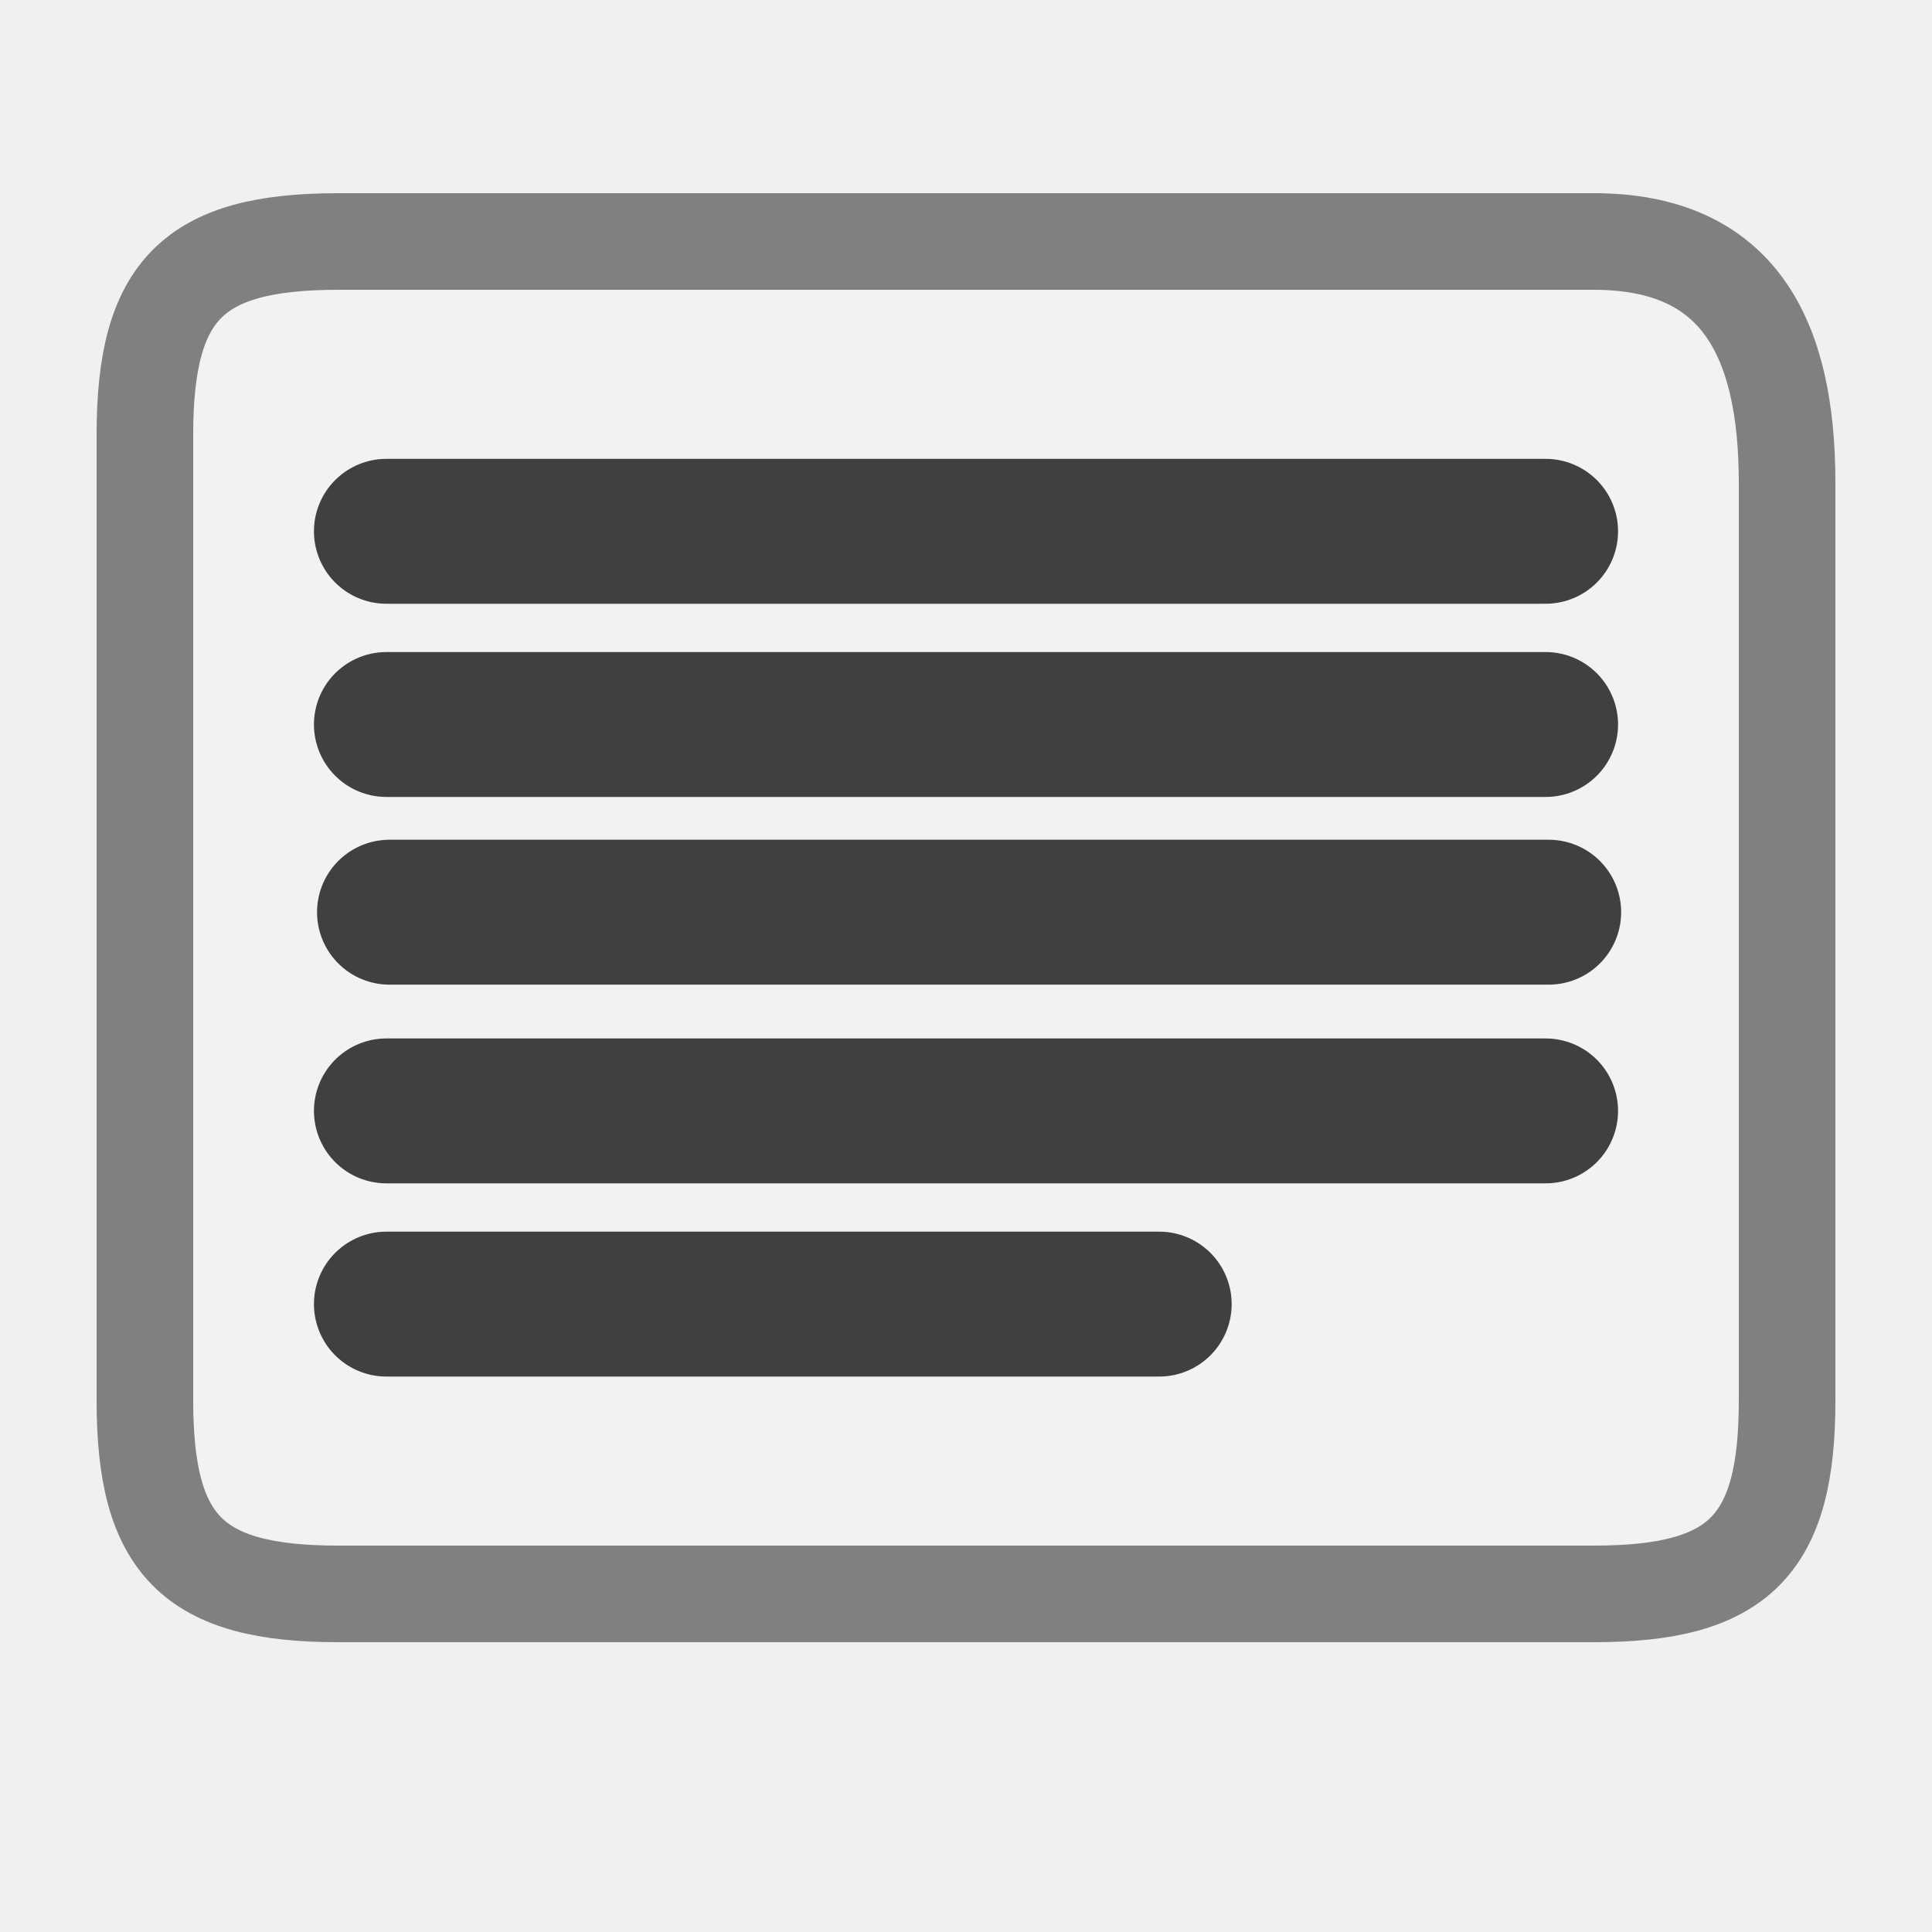
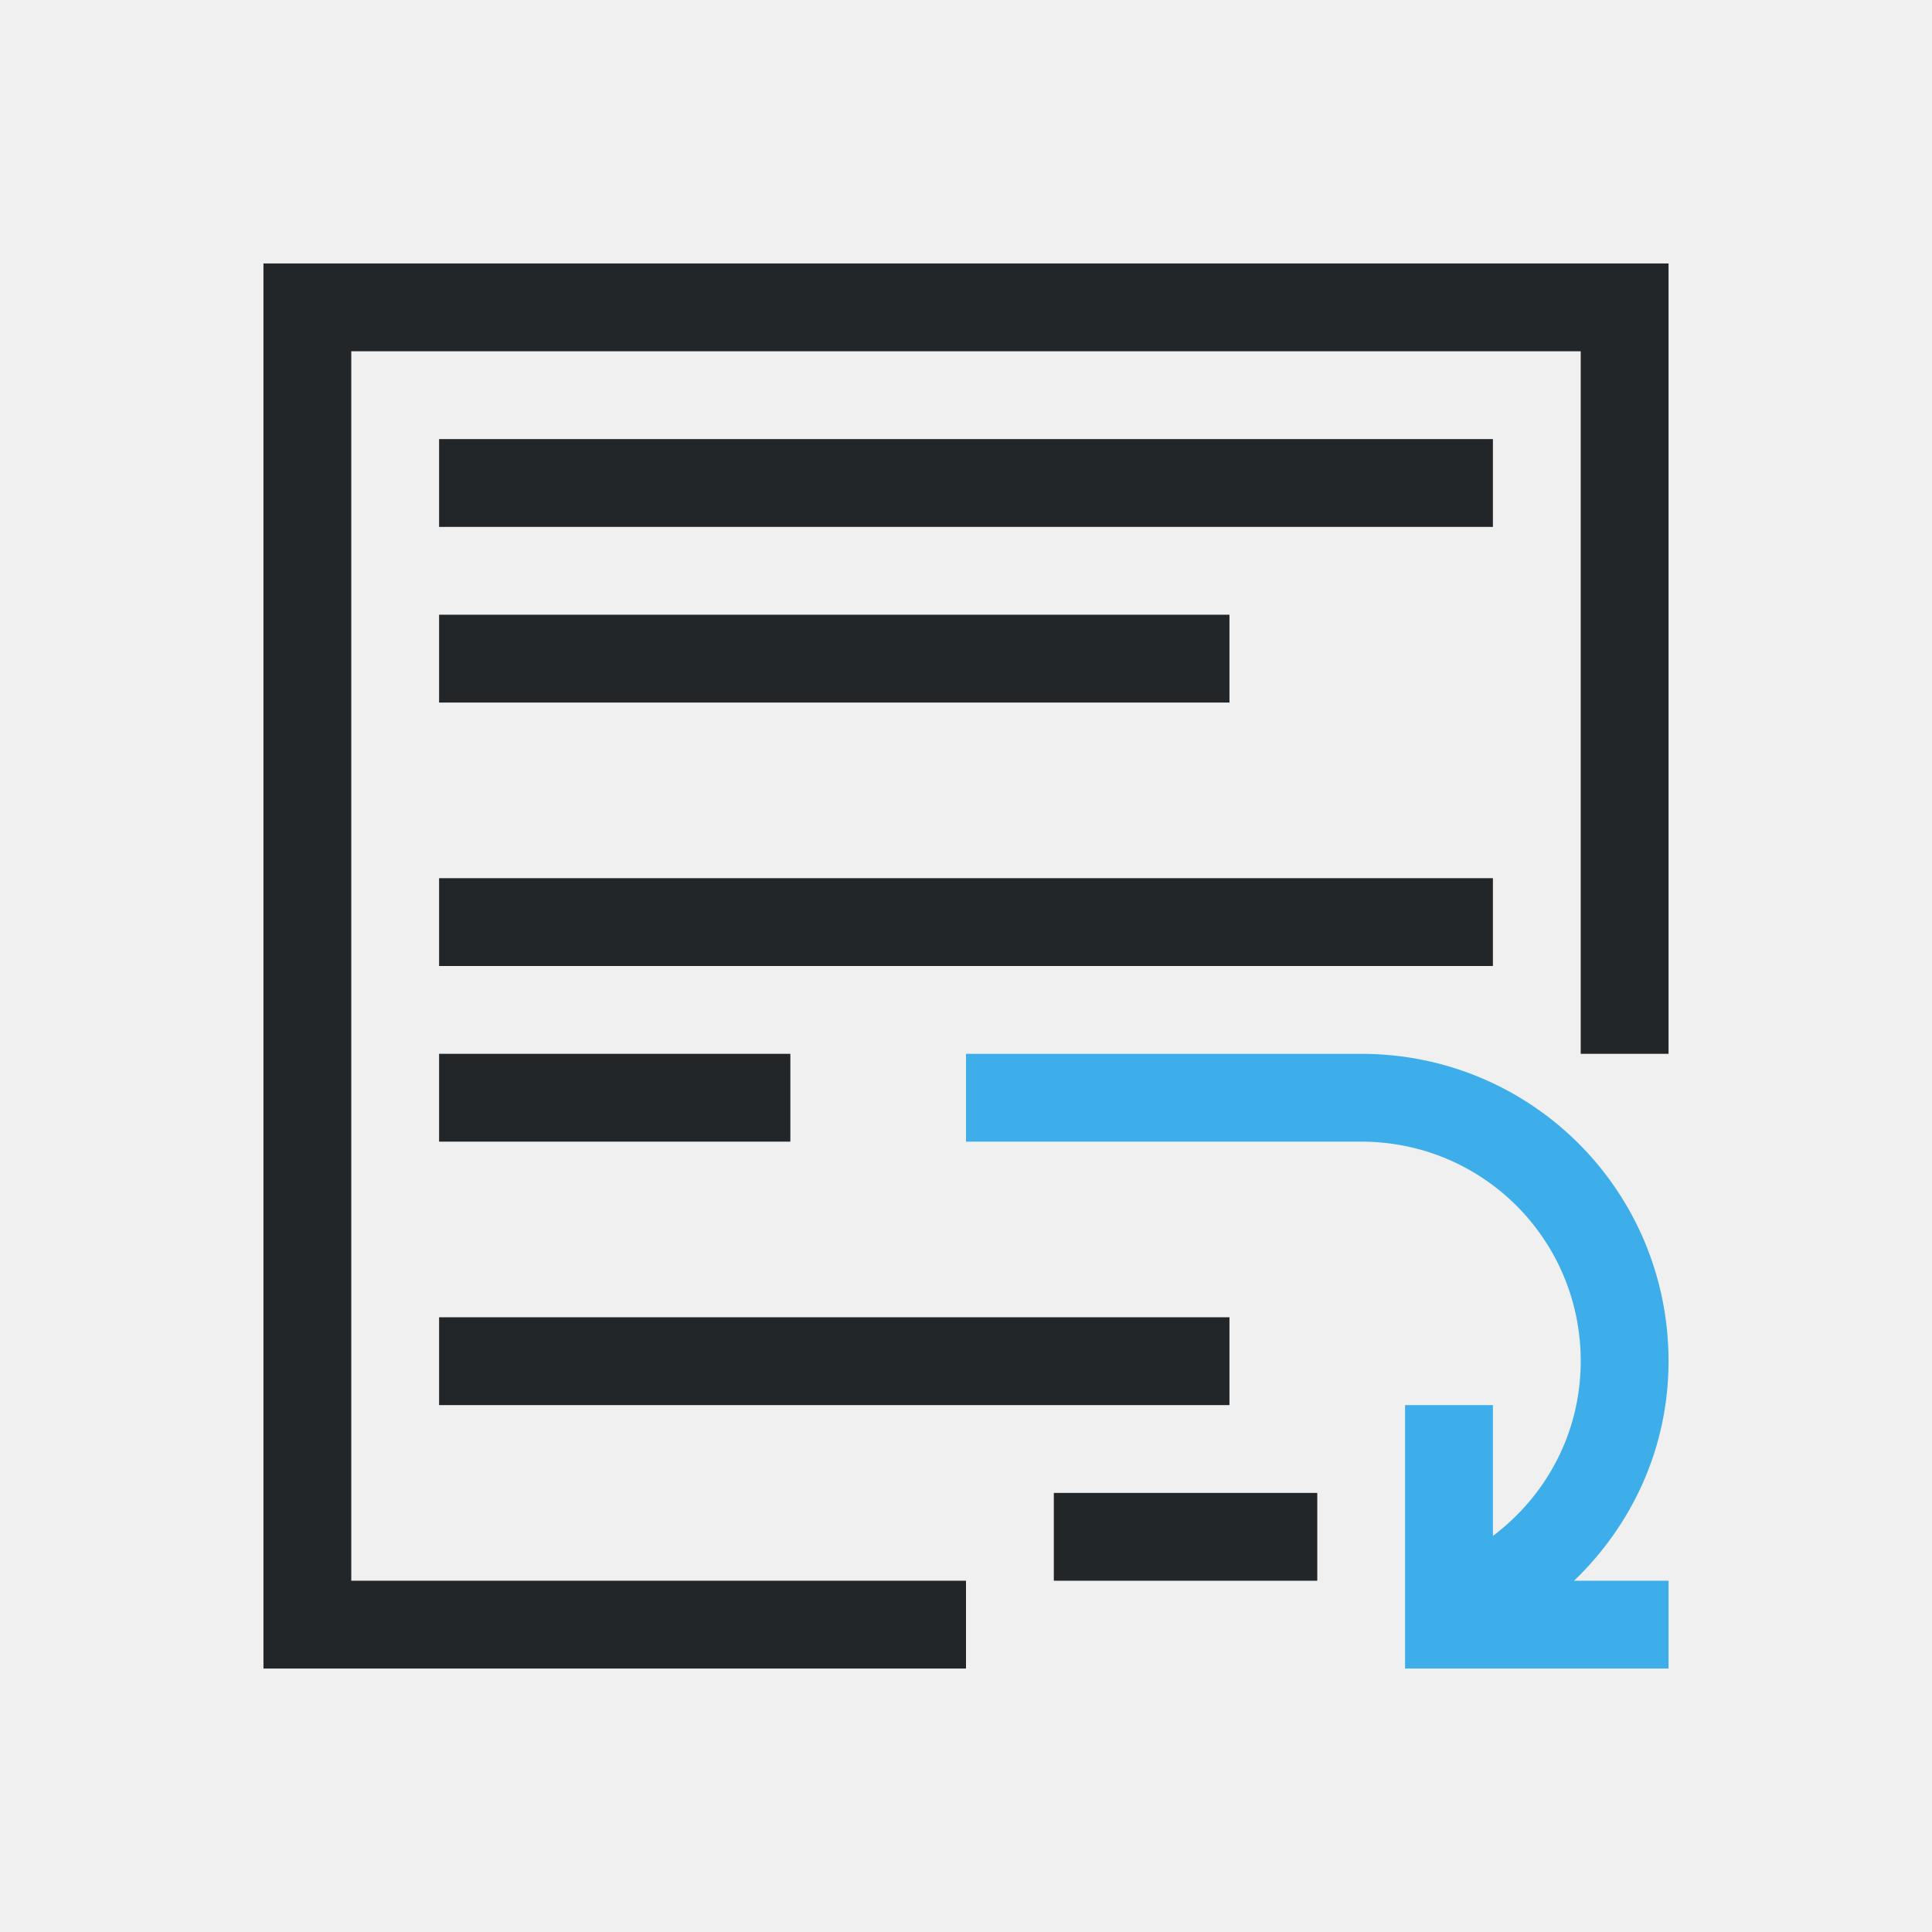
- <svg xmlns="http://www.w3.org/2000/svg" width="20" height="20" id="svg3039" version="1.1">
-   <defs id="defs3041" />
-   <g id="layer1" transform="translate(0,4)">
-     <text xml:space="preserve" style="font-size:16px;font-style:normal;font-variant:normal;font-weight:normal;font-stretch:normal;text-align:center;line-height:25%;letter-spacing:0px;word-spacing:0px;writing-mode:lr-tb;text-anchor:middle;fill:#000000;fill-opacity:1;stroke:none;font-family:Latin Modern Math;-inkscape-font-specification:Latin Modern Math" x="8.976" y="11.98" id="text3091">
-       <tspan id="tspan3093" x="8.976" y="11.98" />
-     </text>
-     <text xml:space="preserve" style="font-size:16px;font-style:normal;font-variant:normal;font-weight:normal;font-stretch:normal;text-align:center;line-height:25%;letter-spacing:0px;word-spacing:0px;writing-mode:lr-tb;text-anchor:middle;fill:#000000;fill-opacity:1;stroke:none;font-family:Latin Modern Math;-inkscape-font-specification:Latin Modern Math" x="8.073" y="12.961" id="text3122">
-       <tspan id="tspan3124" x="8.073" y="12.961" />
-     </text>
-     <text xml:space="preserve" style="font-size:16px;font-style:normal;font-variant:normal;font-weight:normal;font-stretch:normal;text-align:center;line-height:25%;letter-spacing:0px;word-spacing:0px;writing-mode:lr-tb;text-anchor:middle;fill:#000000;fill-opacity:1;stroke:none;font-family:Latin Modern Math;-inkscape-font-specification:Latin Modern Math" x="8.028" y="12.006" id="text3126">
-       <tspan id="tspan3128" x="8.028" y="12.006" />
-     </text>
-     <text xml:space="preserve" style="font-size:16px;font-style:normal;font-variant:normal;font-weight:normal;font-stretch:normal;text-align:center;line-height:25%;letter-spacing:0px;word-spacing:0px;writing-mode:lr-tb;text-anchor:middle;fill:#000000;fill-opacity:1;stroke:none;font-family:Latin Modern Math;-inkscape-font-specification:Latin Modern Math" x="8.011" y="13.016" id="text3130">
-       <tspan id="tspan3132" x="8.011" y="13.016" />
-     </text>
-     <text xml:space="preserve" style="font-size:16px;font-style:normal;font-variant:normal;font-weight:500;font-stretch:normal;text-align:center;line-height:25%;letter-spacing:0px;word-spacing:0px;writing-mode:lr-tb;text-anchor:middle;fill:#000000;fill-opacity:1;stroke:none;font-family:CMU Typewriter Text;-inkscape-font-specification:CMU Typewriter Text Medium" x="8.057" y="14.029" id="text2999">
-       <tspan id="tspan3001" x="8.057" y="14.029" />
-     </text>
-     <text xml:space="preserve" style="font-size:16px;font-style:normal;font-variant:normal;font-weight:500;font-stretch:normal;text-align:center;line-height:25%;letter-spacing:0px;word-spacing:0px;writing-mode:lr-tb;text-anchor:middle;fill:#000000;fill-opacity:1;stroke:none;font-family:CMU Serif;-inkscape-font-specification:CMU Serif Medium" x="8" y="13.02" id="text3030">
-       <tspan id="tspan3032" x="8" y="13.02" />
-     </text>
-     <text xml:space="preserve" style="font-size:16px;font-style:italic;font-variant:normal;font-weight:bold;font-stretch:normal;text-align:center;line-height:25%;letter-spacing:0px;word-spacing:0px;writing-mode:lr-tb;text-anchor:middle;fill:#000000;fill-opacity:1;stroke:none;font-family:CMU Classical Serif;-inkscape-font-specification:CMU Classical Serif Bold Italic" x="8.047" y="13.056" id="text3072">
-       <tspan id="tspan3074" x="8.047" y="13.056" />
-     </text>
-     <text xml:space="preserve" style="font-size:16px;font-style:italic;font-variant:normal;font-weight:bold;font-stretch:normal;text-align:center;line-height:25%;letter-spacing:0px;word-spacing:0px;writing-mode:lr-tb;text-anchor:middle;fill:#000000;fill-opacity:1;stroke:none;font-family:CMU Classical Serif;-inkscape-font-specification:CMU Classical Serif Bold Italic" x="6.026" y="13.02" id="text3076">
-       <tspan id="tspan3078" x="6.026" y="13.02" />
-     </text>
-     <path id="path4565" d="m 1.5,0.5 c 0,-1.5 0.5,-2 2,-2 l 13,0 c 1.5,0 2,1 2,2.5 l 0,9.5 c 0,1.5 -0.5,2 -2,2 l -13,0 c -1.5,0 -2,-0.5 -2,-2 z" style="fill:#ffffff;fill-opacity:0.125;stroke:#808080;stroke-width:1;stroke-linecap:butt;stroke-linejoin:miter;stroke-miterlimit:4;stroke-dasharray:none;stroke-opacity:1" />
-     <path style="fill:#000000;fill-opacity:0;stroke:#404040;stroke-width:1.5;stroke-linecap:round;stroke-linejoin:miter;stroke-miterlimit:4;stroke-dasharray:none;stroke-opacity:1" d="M 4,1.5 16,1.5" id="path4571" />
-     <path id="path11248" d="m 4,3.5 12,0" style="fill:#000000;fill-opacity:0;stroke:#404040;stroke-width:1.5;stroke-linecap:round;stroke-linejoin:miter;stroke-miterlimit:4;stroke-dasharray:none;stroke-opacity:1" />
-     <path style="fill:#000000;fill-opacity:0;stroke:#404040;stroke-width:1.5;stroke-linecap:round;stroke-linejoin:miter;stroke-miterlimit:4;stroke-dasharray:none;stroke-opacity:1" d="m 4.032,5.443 12,0" id="path11250" />
-     <path id="path11252" d="M 4,7.5 16,7.5" style="fill:#000000;fill-opacity:0;stroke:#404040;stroke-width:1.5;stroke-linecap:round;stroke-linejoin:miter;stroke-miterlimit:4;stroke-dasharray:none;stroke-opacity:1" />
-     <path style="fill:#000000;fill-opacity:0;stroke:#404040;stroke-width:1.5;stroke-linecap:round;stroke-linejoin:miter;stroke-miterlimit:4;stroke-dasharray:none;stroke-opacity:1" d="m 4,9.5 8,0" id="path11254" />
-   </g>
+ <svg xmlns="http://www.w3.org/2000/svg" viewBox="0 0 22 22">
+   <defs id="defs3051">
+     <style type="text/css" id="current-color-scheme">
+       .ColorScheme-Text {
+         color:#232629;
+       }
+       .ColorScheme-Highlight {
+         color:#3daee9;
+       }
+       </style>
+   </defs>
+   <path style="fill:currentColor;fill-opacity:1;stroke:none" d="M 3 3 L 3 19 L 11 19 L 11 18 L 4 18 L 4 4 L 18 4 L 18 12 L 19 12 L 19 3 L 3 3 z M 5 5 L 5 6 L 17 6 L 17 5 L 5 5 z M 5 7 L 5 8 L 14 8 L 14 7 L 5 7 z M 5 10 L 5 11 L 17 11 L 17 10 L 5 10 z M 5 12 L 5 13 L 9 13 L 9 12 L 5 12 z M 5 15 L 5 16 L 14 16 L 14 15 L 5 15 z M 12 17 L 12 18 L 15 18 L 15 17 L 12 17 z " class="ColorScheme-Text" />
+   <path style="fill:currentColor;fill-opacity:1;stroke:none" d="M 11 12 L 11 13 L 15 13 L 15.5 13 C 16.885 13 18 14.115 18 15.5 C 18 16.319 17.604 17.035 17 17.49 L 17 16 L 16 16 L 16 17.949 L 16 18 L 16 18.951 L 16 19 L 17 19 L 19 19 L 19 18 L 17.924 18 C 18.582 17.368 19 16.49 19 15.5 C 19 13.561 17.439 12 15.5 12 L 11 12 z " class="ColorScheme-Highlight" />
</svg>
